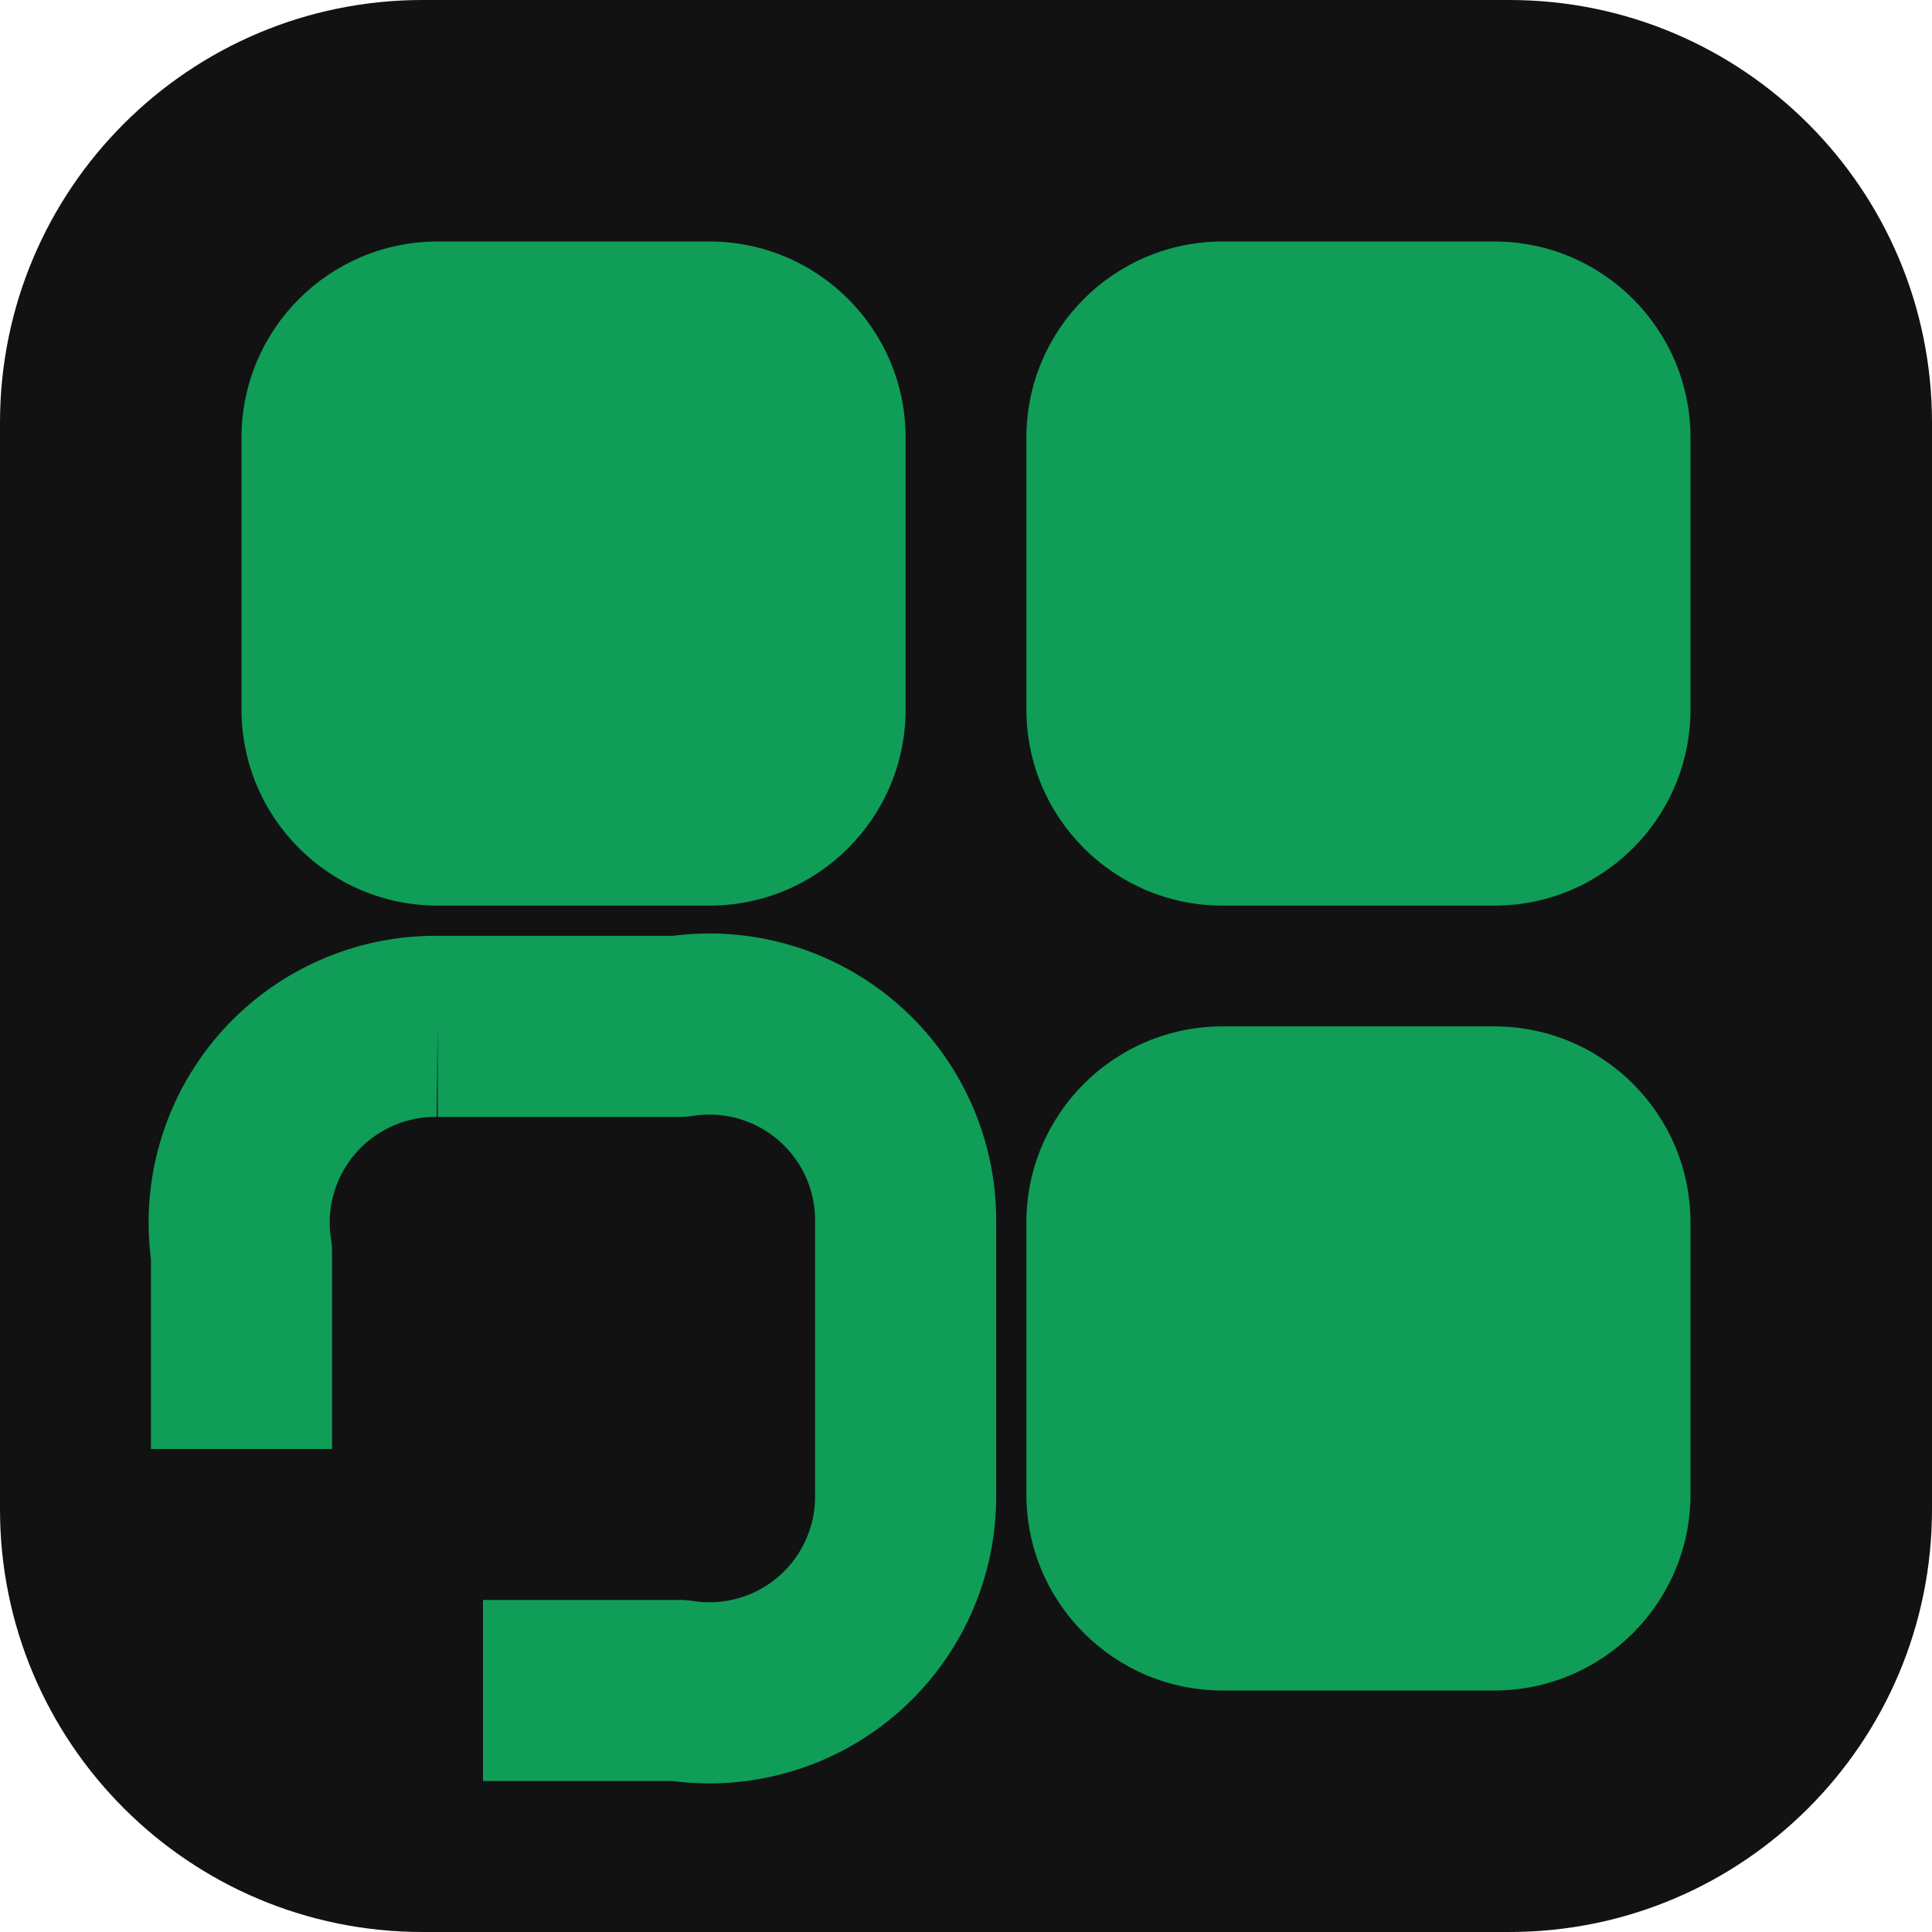
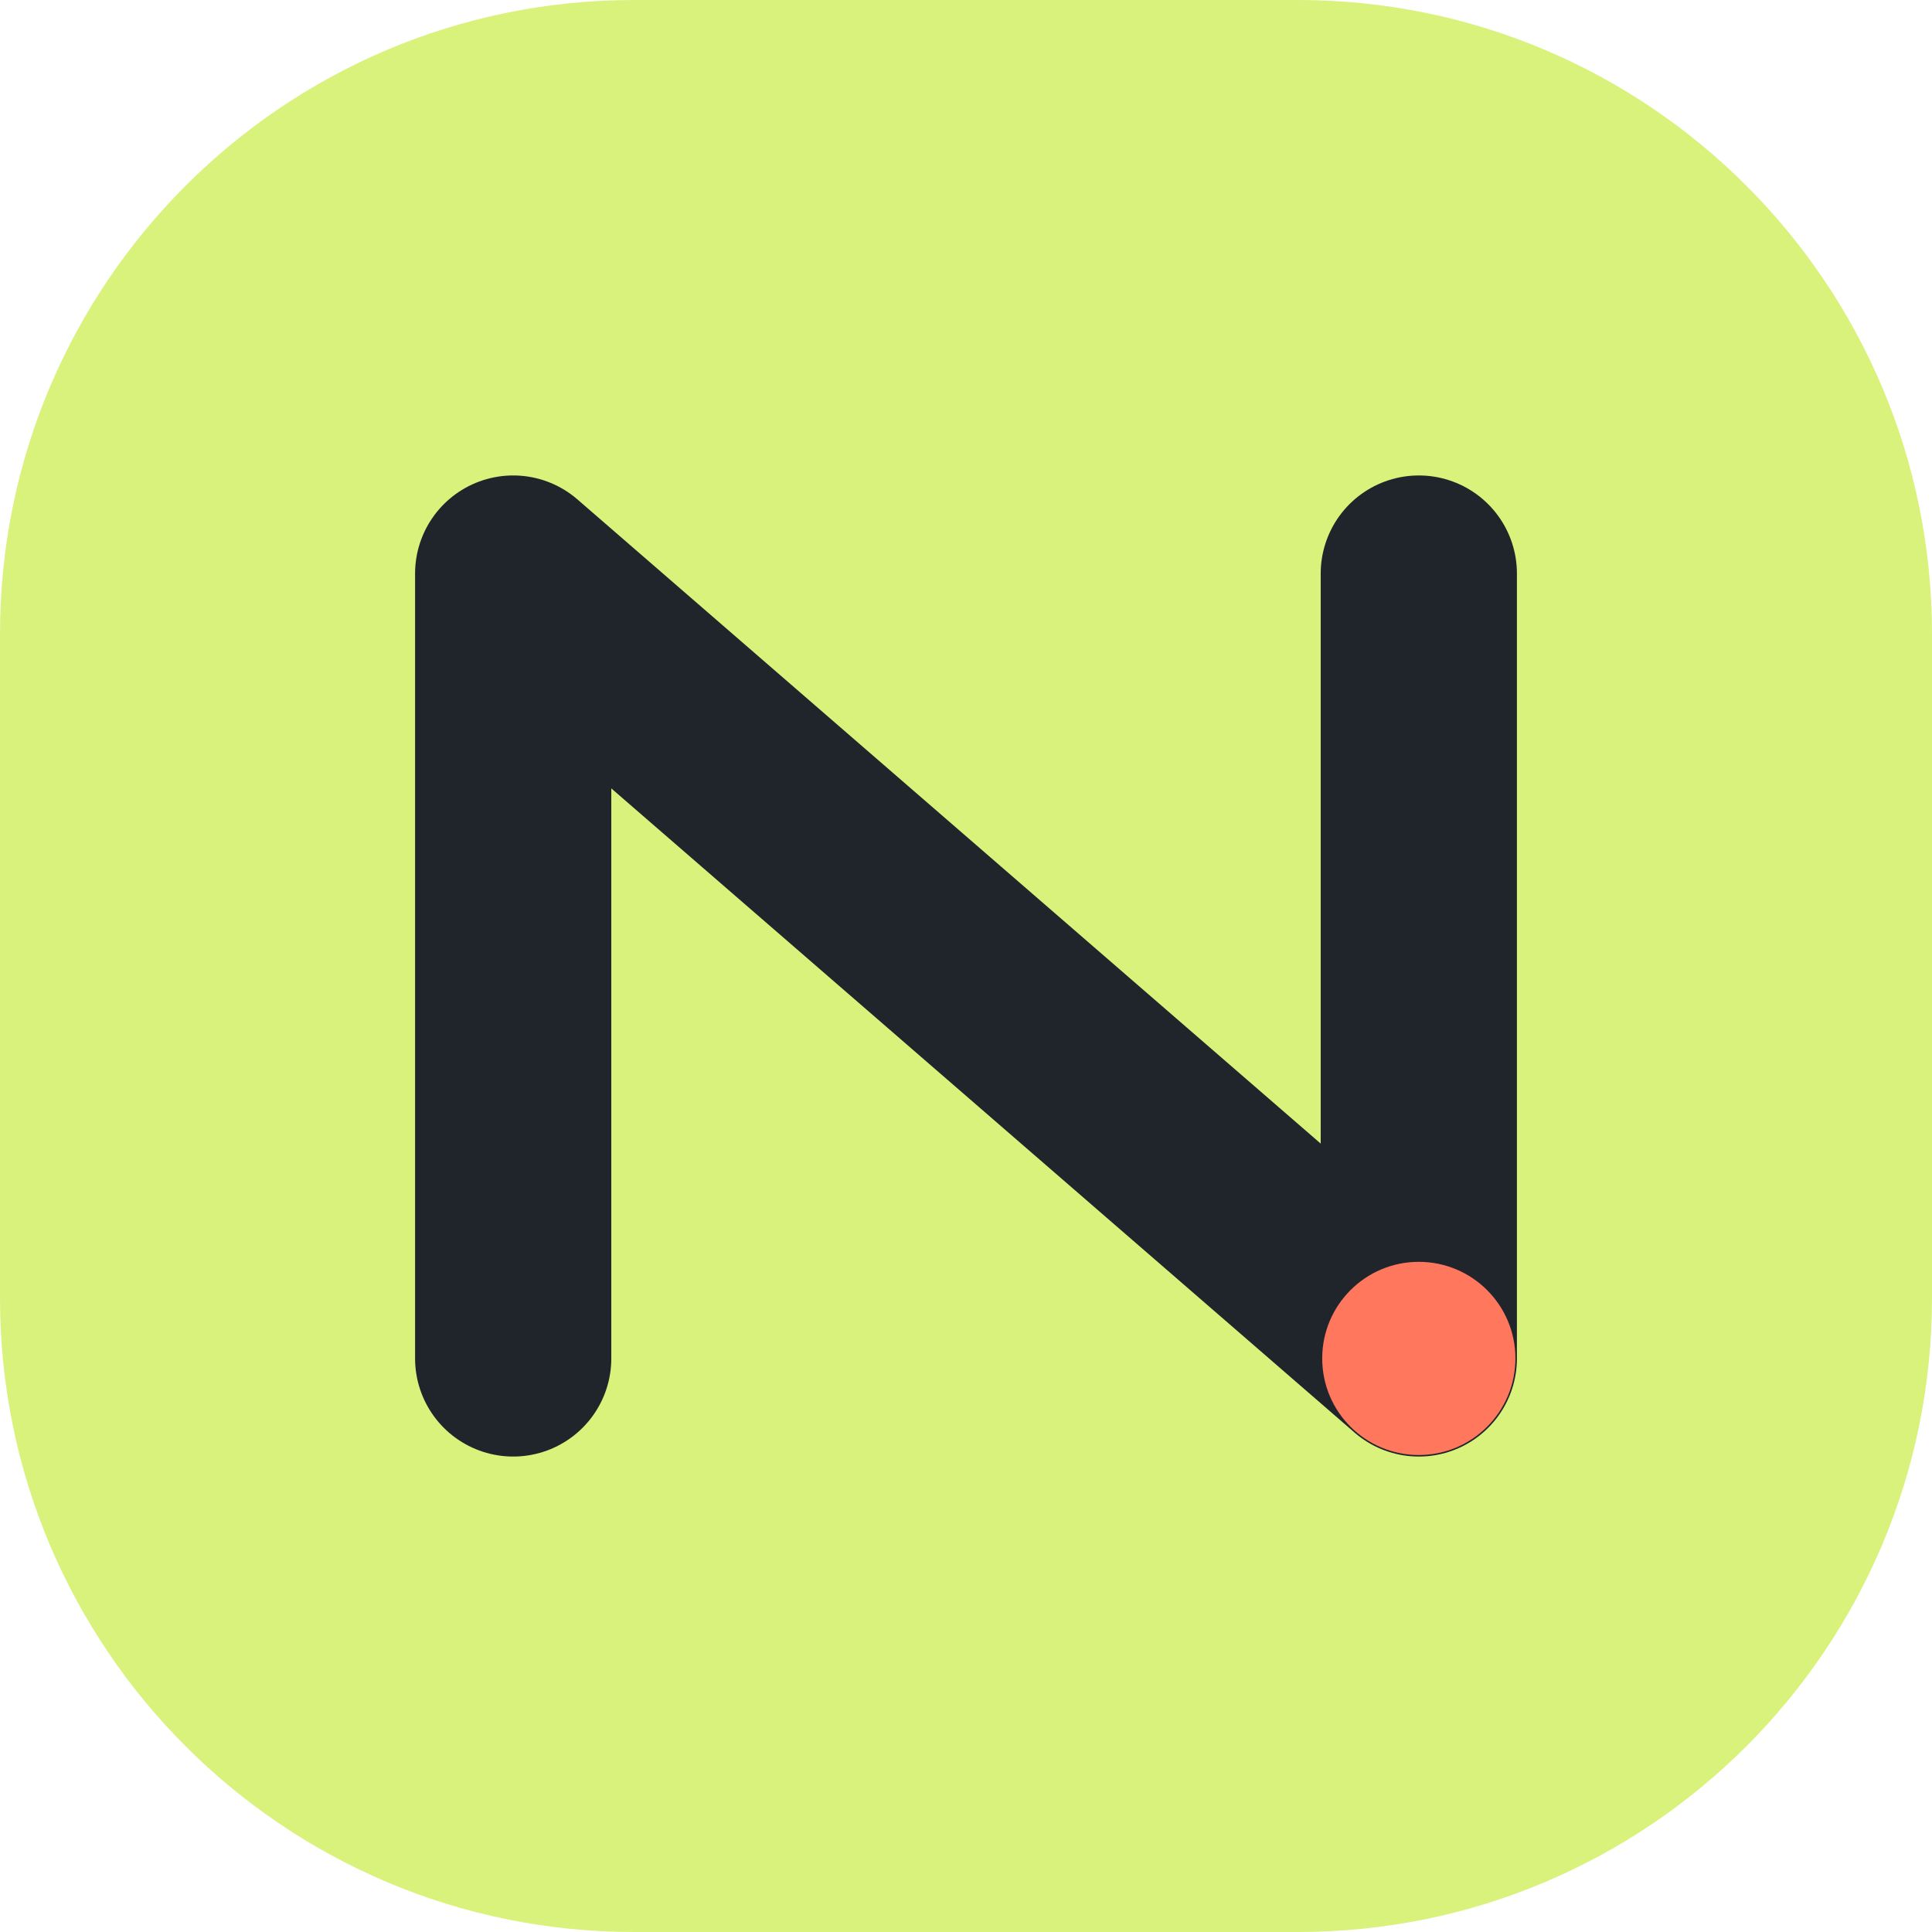
- <svg xmlns="http://www.w3.org/2000/svg" viewBox="0 0 64 64">
-   <rect width="64" height="64" rx="14" fill="#121212" />
-   <g fill="#0f9d58">
-     <rect x="8" y="8" width="22" height="22" rx="6.5" />
-     <rect x="34" y="8" width="22" height="22" rx="6.5" />
-     <rect x="34" y="34" width="22" height="22" rx="6.5" />
-   </g>
-   <path fill="none" stroke="#0f9d58" stroke-width="6" stroke-linejoin="round" d="M14.5 34 H22.5 A6.5 6.5 0 0 1 30 40.5 V49.5 A6.5 6.5 0 0 1 22.5 56 H16 M8 48 V41.5 A6.5 6.5 0 0 1 14.5 34" />
+ <svg xmlns="http://www.w3.org/2000/svg" viewBox="0 0 64 64" role="img" aria-label="NoCharge mark">
+   <rect width="64" height="64" rx="21" fill="#d8f27c" />
+   <path d="M17 45V19l30 26V19" fill="none" stroke="#20252b" stroke-linecap="round" stroke-linejoin="round" stroke-width="6.5" />
+   <circle cx="47" cy="45" r="3.2" fill="#ff775d" />
</svg>
